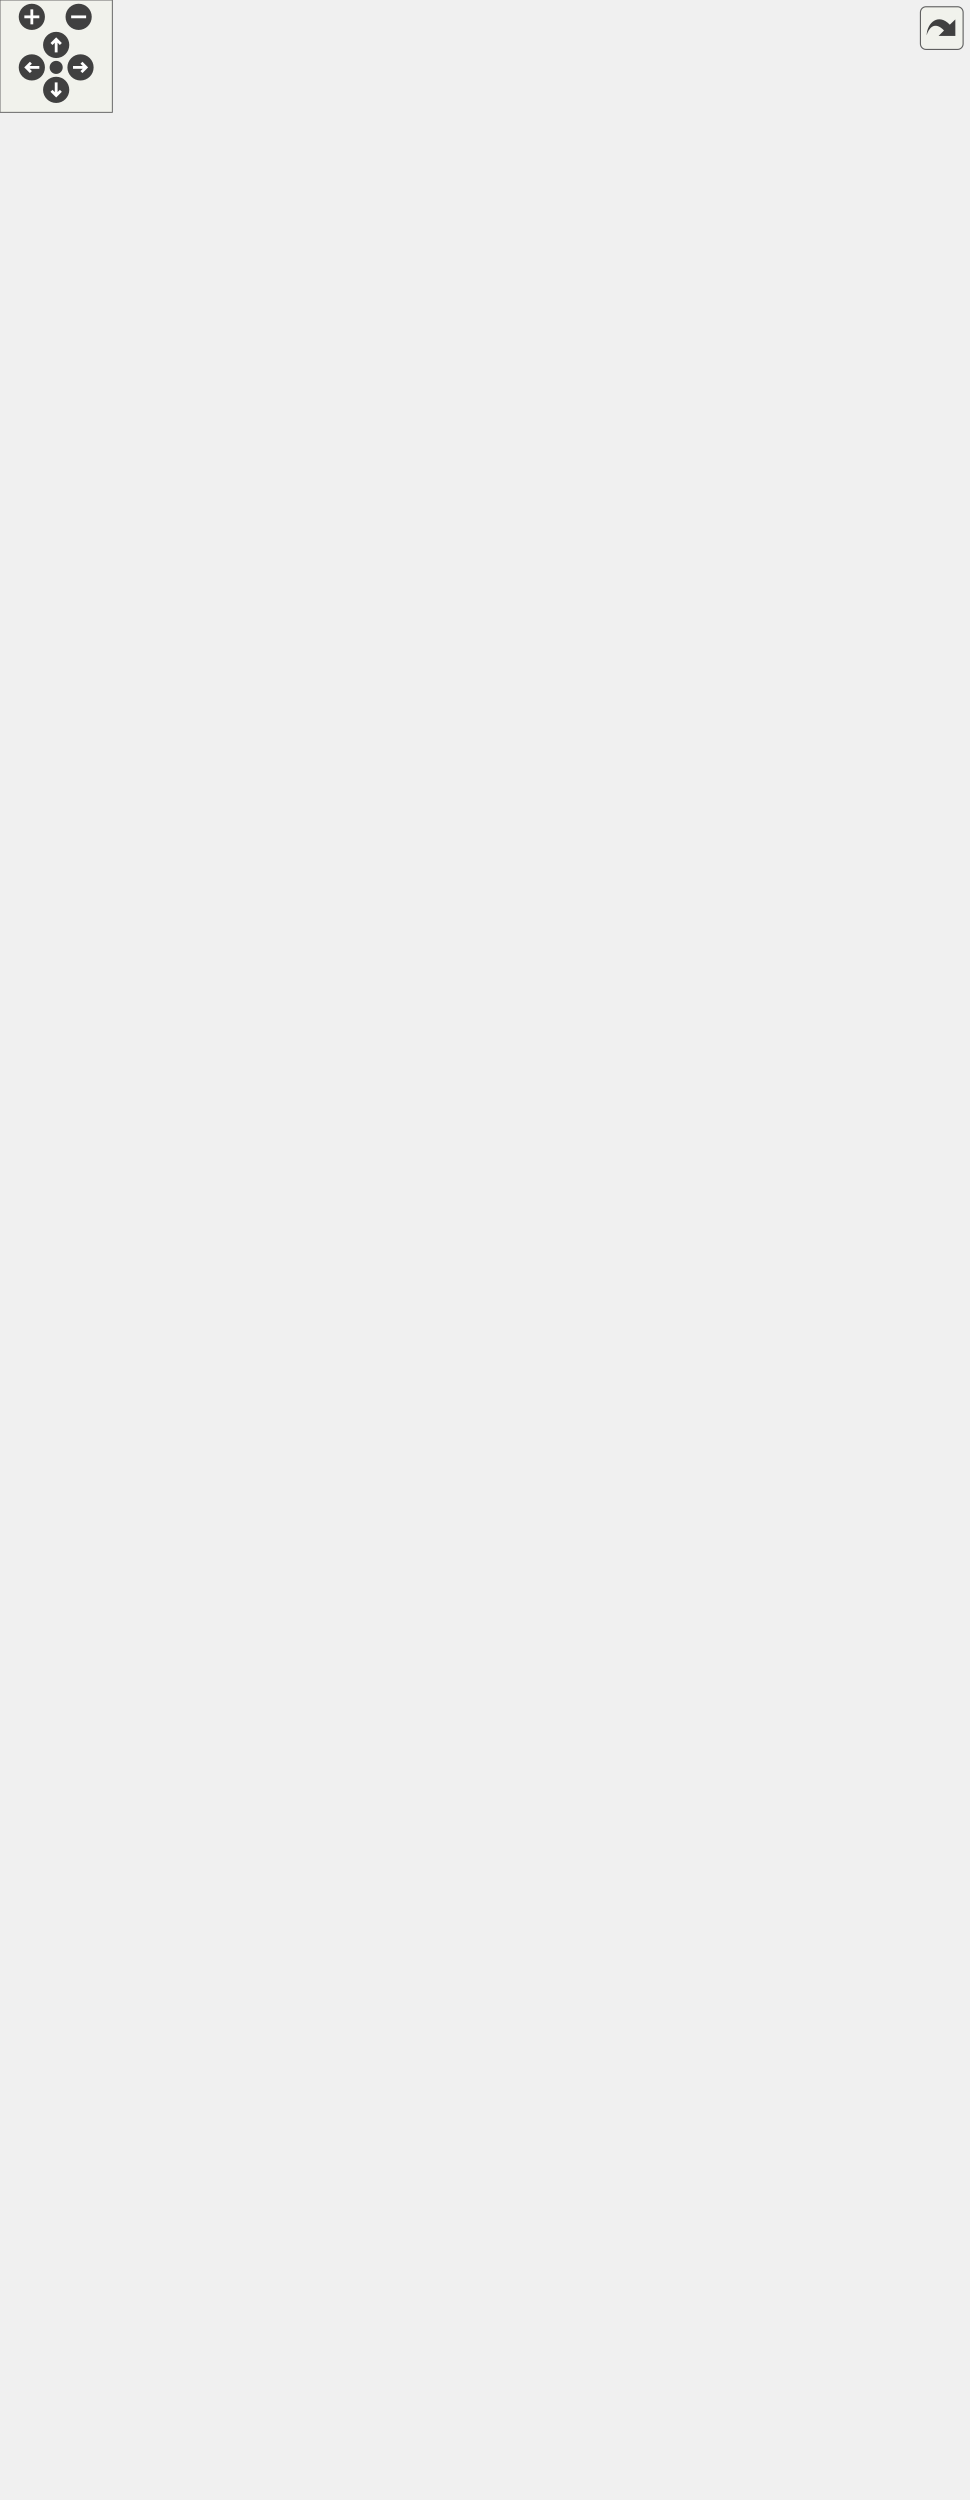
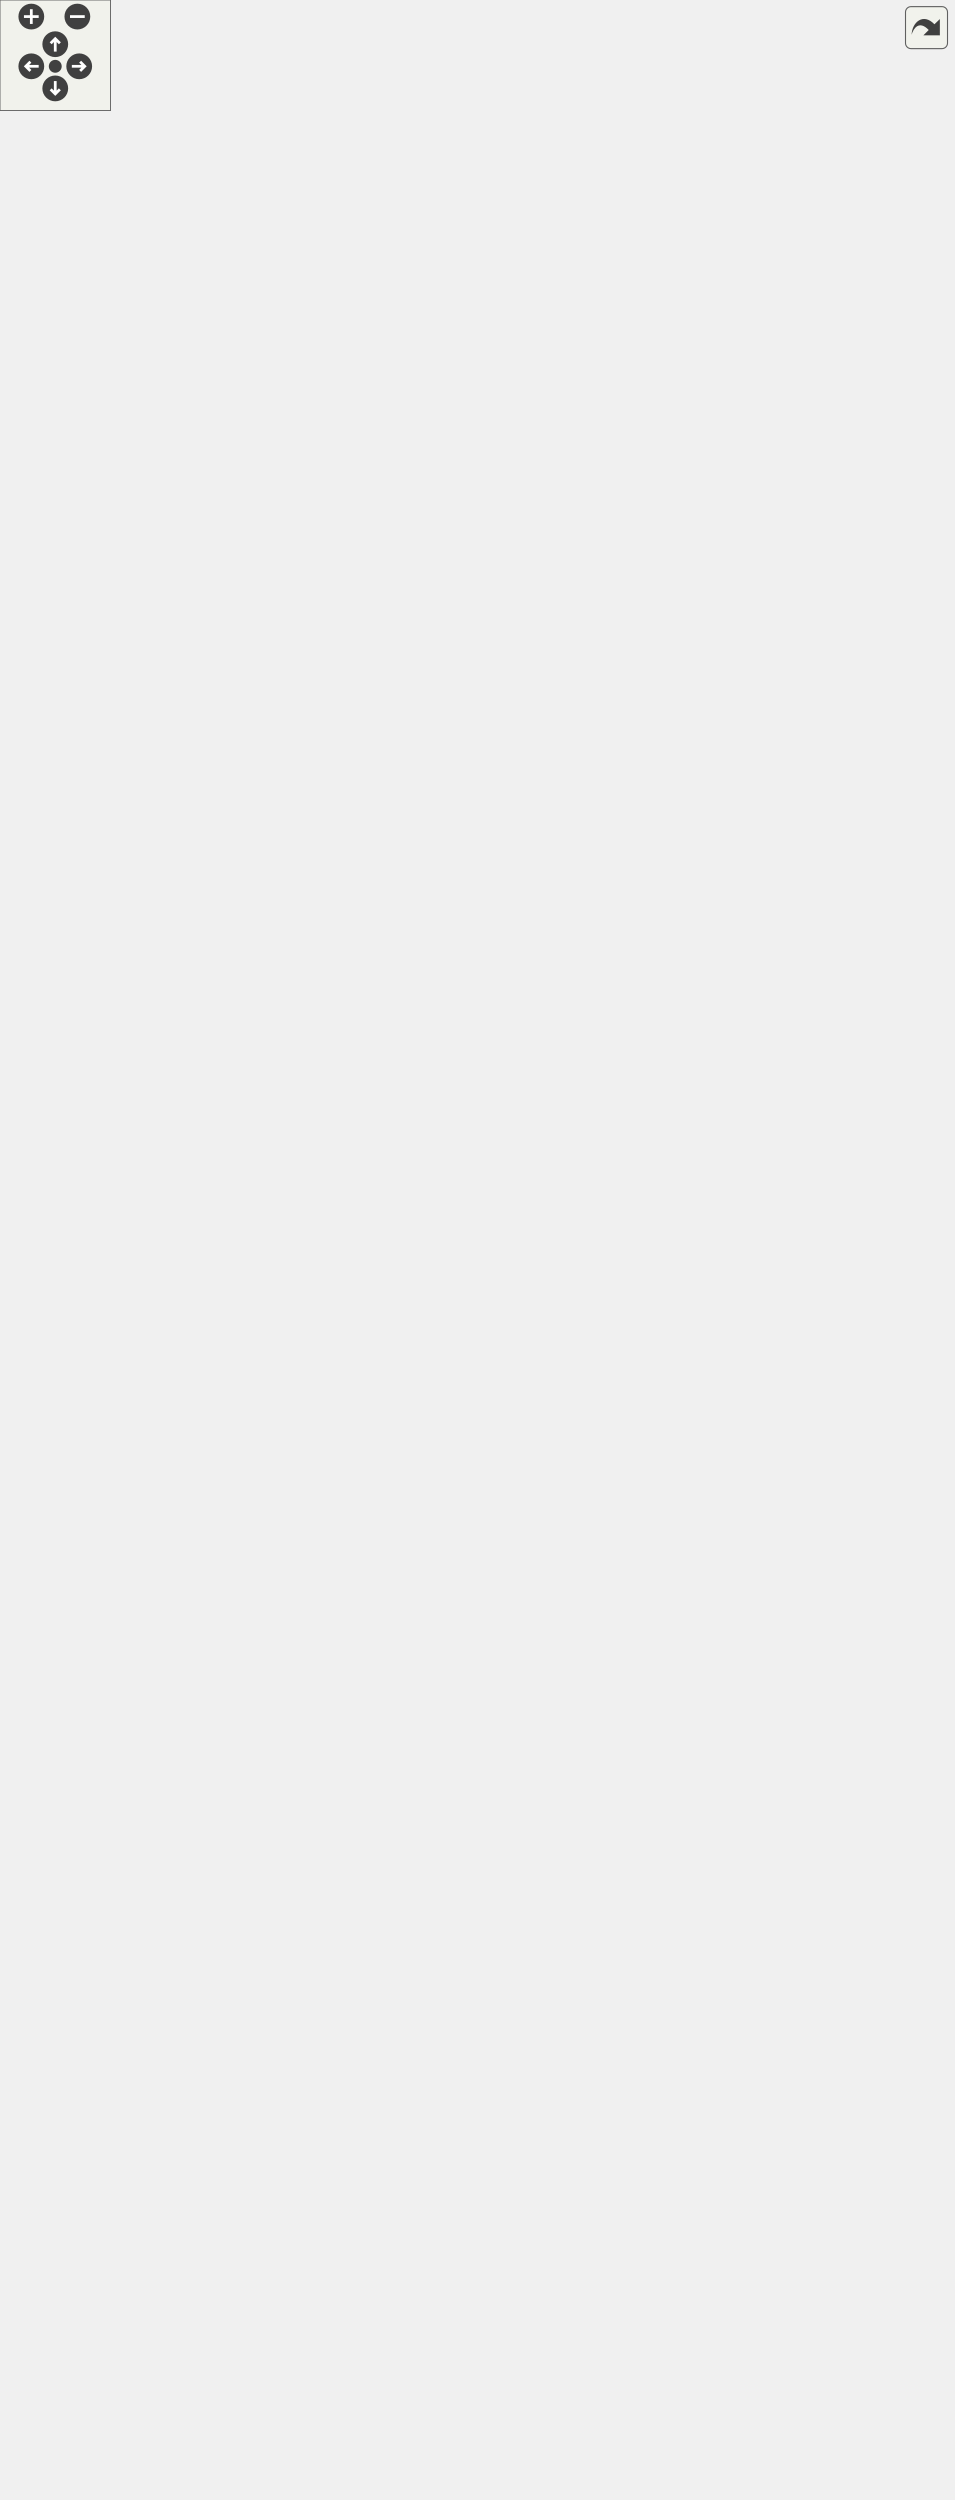
<svg xmlns="http://www.w3.org/2000/svg" xmlns:xlink="http://www.w3.org/1999/xlink" id="main" version="1.1" xml:space="preserve">
  <style type="text/css">
.edge:hover path { stroke: red; }
.edge:hover polygon { stroke: red; fill: red; }
</style>
  <defs>
    <circle id="rim" cx="0" cy="0" r="7" />
    <circle id="rim2" cx="0" cy="0" r="3.5" />
    <g id="zoomPlus">
      <use xlink:href="#rim" fill="#404040">
        <set attributeName="fill" to="#808080" begin="zoomplus.mouseover" end="zoomplus.mouseout" />
      </use>
      <path d="M-4,0h8M0,-4v8" fill="none" stroke="white" stroke-width="1.5" pointer-events="none" />
    </g>
    <g id="zoomMin">
      <use xlink:href="#rim" fill="#404040">
        <set attributeName="fill" to="#808080" begin="zoomminus.mouseover" end="zoomminus.mouseout" />
      </use>
      <path d="M-4,0h8" fill="none" stroke="white" stroke-width="1.5" pointer-events="none" />
    </g>
    <g id="dirArrow">
      <path fill="none" stroke="white" stroke-width="1.5" d="M0,-3.0v7 M-2.5,-0.5L0,-3.0L2.5,-0.5" />
    </g>
    <g id="resetDef">
      <use xlink:href="#rim2" fill="#404040">
        <set attributeName="fill" to="#808080" begin="reset.mouseover" end="reset.mouseout" />
      </use>
    </g>
  </defs>
  <svg id="graph" class="graph">
    <g id="viewport">
      <g id="node1" class="node">
        <g id="a_node1">
          <a xlink:title="Aggregates and manipulates Entity objects.">
-             <polygon fill="#bfbfbf" stroke="black" points="207,-0.5 207,-640.5 389,-640.5 389,-0.5 207,-0.5" />
-             <text text-anchor="middle" x="298" y="-628.5" font-family="Helvetica,sans-Serif" font-size="10.00">EntityController</text>
-             <polyline fill="none" stroke="black" points="207,-621.5 389,-621.5 " />
-             <text text-anchor="middle" x="298" y="-609.5" font-family="Helvetica,sans-Serif" font-size="10.00"> </text>
-             <polyline fill="none" stroke="black" points="207,-602.5 389,-602.5 " />
-             <text text-anchor="start" x="215" y="-590.5" font-family="Helvetica,sans-Serif" font-size="10.00">+ EntityController()</text>
-             <text text-anchor="start" x="215" y="-579.5" font-family="Helvetica,sans-Serif" font-size="10.00">+ std::shared_ptr&lt; Tank</text>
-             <text text-anchor="start" x="215" y="-568.5" font-family="Helvetica,sans-Serif" font-size="10.00"> &gt; createTank(unsigned</text>
-             <text text-anchor="start" x="215" y="-557.5" font-family="Helvetica,sans-Serif" font-size="10.00"> int x, unsigned int y,</text>
-             <text text-anchor="start" x="215" y="-546.5" font-family="Helvetica,sans-Serif" font-size="10.00"> Tank::TankType type, Direction</text>
-             <text text-anchor="start" x="215" y="-535.5" font-family="Helvetica,sans-Serif" font-size="10.00"> facing=North)</text>
-             <text text-anchor="start" x="215" y="-524.5" font-family="Helvetica,sans-Serif" font-size="10.00">+ void hitTank(std::shared</text>
-             <text text-anchor="start" x="215" y="-513.5" font-family="Helvetica,sans-Serif" font-size="10.00">_ptr&lt; Tank &gt; target, unsigned</text>
-             <text text-anchor="start" x="215" y="-502.5" font-family="Helvetica,sans-Serif" font-size="10.00"> int damage=1)</text>
-             <text text-anchor="start" x="215" y="-491.5" font-family="Helvetica,sans-Serif" font-size="10.00">+ void killTank(std::</text>
-             <text text-anchor="start" x="215" y="-480.5" font-family="Helvetica,sans-Serif" font-size="10.00">shared_ptr&lt; Tank &gt; tank)</text>
-             <text text-anchor="start" x="215" y="-469.5" font-family="Helvetica,sans-Serif" font-size="10.00">+ void removeEntity(std</text>
-             <text text-anchor="start" x="215" y="-458.5" font-family="Helvetica,sans-Serif" font-size="10.00">::shared_ptr&lt; Entity</text>
-             <text text-anchor="start" x="215" y="-447.5" font-family="Helvetica,sans-Serif" font-size="10.00"> &gt; entity)</text>
-             <text text-anchor="start" x="215" y="-436.5" font-family="Helvetica,sans-Serif" font-size="10.00">+ void moveAllEntities()</text>
-             <text text-anchor="start" x="215" y="-425.5" font-family="Helvetica,sans-Serif" font-size="10.00">+ void moveEntity(std</text>
-             <text text-anchor="start" x="215" y="-414.5" font-family="Helvetica,sans-Serif" font-size="10.00">::shared_ptr&lt; Entity</text>
-             <text text-anchor="start" x="215" y="-403.5" font-family="Helvetica,sans-Serif" font-size="10.00"> &gt; target)</text>
-             <text text-anchor="start" x="215" y="-392.5" font-family="Helvetica,sans-Serif" font-size="10.00">+ void setTankMoving</text>
-             <text text-anchor="start" x="215" y="-381.5" font-family="Helvetica,sans-Serif" font-size="10.00">(const std::shared_ptr</text>
-             <text text-anchor="start" x="215" y="-370.5" font-family="Helvetica,sans-Serif" font-size="10.00">&lt; Tank &gt; &amp;target, bool</text>
-             <text text-anchor="start" x="215" y="-359.5" font-family="Helvetica,sans-Serif" font-size="10.00"> isMoving)</text>
-             <text text-anchor="start" x="215" y="-348.5" font-family="Helvetica,sans-Serif" font-size="10.00">+ void setTankDirection</text>
-             <text text-anchor="start" x="215" y="-337.5" font-family="Helvetica,sans-Serif" font-size="10.00">(const std::shared_ptr</text>
-             <text text-anchor="start" x="215" y="-326.5" font-family="Helvetica,sans-Serif" font-size="10.00">&lt; Tank &gt; &amp;target, Direction</text>
-             <text text-anchor="start" x="215" y="-315.5" font-family="Helvetica,sans-Serif" font-size="10.00"> direction)</text>
-             <text text-anchor="start" x="215" y="-304.5" font-family="Helvetica,sans-Serif" font-size="10.00">+ std::optional&lt; std</text>
-             <text text-anchor="start" x="215" y="-293.5" font-family="Helvetica,sans-Serif" font-size="10.00">::shared_ptr&lt; Entity</text>
-             <text text-anchor="start" x="215" y="-282.5" font-family="Helvetica,sans-Serif" font-size="10.00"> &gt; &gt; findEntityAtPosition</text>
-             <text text-anchor="start" x="215" y="-271.5" font-family="Helvetica,sans-Serif" font-size="10.00">(float x, float y, std::</text>
-             <text text-anchor="start" x="215" y="-260.5" font-family="Helvetica,sans-Serif" font-size="10.00">optional&lt; std::shared_ptr</text>
-             <text text-anchor="start" x="215" y="-249.5" font-family="Helvetica,sans-Serif" font-size="10.00">&lt; Entity &gt; &gt; ignored=std::</text>
-             <text text-anchor="start" x="215" y="-238.5" font-family="Helvetica,sans-Serif" font-size="10.00">nullopt)</text>
+             <polygon fill="#bfbfbf" stroke="black" points="207,-0.5 207,-662.5 389,-662.5 389,-0.5 207,-0.5" />
+             <text text-anchor="middle" x="298" y="-650.5" font-family="Helvetica,sans-Serif" font-size="10.00">EntityController</text>
+             <polyline fill="none" stroke="black" points="207,-643.5 389,-643.5 " />
+             <text text-anchor="middle" x="298" y="-631.5" font-family="Helvetica,sans-Serif" font-size="10.00"> </text>
+             <polyline fill="none" stroke="black" points="207,-624.5 389,-624.5 " />
+             <text text-anchor="start" x="215" y="-612.5" font-family="Helvetica,sans-Serif" font-size="10.00">+ EntityController()</text>
+             <text text-anchor="start" x="215" y="-601.5" font-family="Helvetica,sans-Serif" font-size="10.00">+ std::shared_ptr&lt; Tank</text>
+             <text text-anchor="start" x="215" y="-590.5" font-family="Helvetica,sans-Serif" font-size="10.00"> &gt; createTank(unsigned</text>
+             <text text-anchor="start" x="215" y="-579.5" font-family="Helvetica,sans-Serif" font-size="10.00"> int x, unsigned int y,</text>
+             <text text-anchor="start" x="215" y="-568.5" font-family="Helvetica,sans-Serif" font-size="10.00"> Tank::TankType type, Direction</text>
+             <text text-anchor="start" x="215" y="-557.5" font-family="Helvetica,sans-Serif" font-size="10.00"> facing=North)</text>
+             <text text-anchor="start" x="215" y="-546.5" font-family="Helvetica,sans-Serif" font-size="10.00">+ void hitTank(std::shared</text>
+             <text text-anchor="start" x="215" y="-535.5" font-family="Helvetica,sans-Serif" font-size="10.00">_ptr&lt; Tank &gt; target, unsigned</text>
+             <text text-anchor="start" x="215" y="-524.5" font-family="Helvetica,sans-Serif" font-size="10.00"> int damage=1)</text>
+             <text text-anchor="start" x="215" y="-513.5" font-family="Helvetica,sans-Serif" font-size="10.00">+ void killTank(std::</text>
+             <text text-anchor="start" x="215" y="-502.5" font-family="Helvetica,sans-Serif" font-size="10.00">shared_ptr&lt; Tank &gt; tank)</text>
+             <text text-anchor="start" x="215" y="-491.5" font-family="Helvetica,sans-Serif" font-size="10.00">+ void removeEntity(std</text>
+             <text text-anchor="start" x="215" y="-480.5" font-family="Helvetica,sans-Serif" font-size="10.00">::shared_ptr&lt; Entity</text>
+             <text text-anchor="start" x="215" y="-469.5" font-family="Helvetica,sans-Serif" font-size="10.00"> &gt; entity)</text>
+             <text text-anchor="start" x="215" y="-458.5" font-family="Helvetica,sans-Serif" font-size="10.00">+ void moveAllEntities()</text>
+             <text text-anchor="start" x="215" y="-447.5" font-family="Helvetica,sans-Serif" font-size="10.00">+ void moveEntity(std</text>
+             <text text-anchor="start" x="215" y="-436.5" font-family="Helvetica,sans-Serif" font-size="10.00">::shared_ptr&lt; Entity</text>
+             <text text-anchor="start" x="215" y="-425.5" font-family="Helvetica,sans-Serif" font-size="10.00"> &gt; target)</text>
+             <text text-anchor="start" x="215" y="-414.5" font-family="Helvetica,sans-Serif" font-size="10.00">+ void setTankMoving</text>
+             <text text-anchor="start" x="215" y="-403.5" font-family="Helvetica,sans-Serif" font-size="10.00">(const std::shared_ptr</text>
+             <text text-anchor="start" x="215" y="-392.5" font-family="Helvetica,sans-Serif" font-size="10.00">&lt; Tank &gt; &amp;target, bool</text>
+             <text text-anchor="start" x="215" y="-381.5" font-family="Helvetica,sans-Serif" font-size="10.00"> isMoving)</text>
+             <text text-anchor="start" x="215" y="-370.5" font-family="Helvetica,sans-Serif" font-size="10.00">+ void setTankDirection</text>
+             <text text-anchor="start" x="215" y="-359.5" font-family="Helvetica,sans-Serif" font-size="10.00">(const std::shared_ptr</text>
+             <text text-anchor="start" x="215" y="-348.5" font-family="Helvetica,sans-Serif" font-size="10.00">&lt; Tank &gt; &amp;target, Direction</text>
+             <text text-anchor="start" x="215" y="-337.5" font-family="Helvetica,sans-Serif" font-size="10.00"> direction)</text>
+             <text text-anchor="start" x="215" y="-326.5" font-family="Helvetica,sans-Serif" font-size="10.00">+ std::optional&lt; std</text>
+             <text text-anchor="start" x="215" y="-315.5" font-family="Helvetica,sans-Serif" font-size="10.00">::shared_ptr&lt; Entity</text>
+             <text text-anchor="start" x="215" y="-304.5" font-family="Helvetica,sans-Serif" font-size="10.00"> &gt; &gt; findEntityAtPosition</text>
+             <text text-anchor="start" x="215" y="-293.5" font-family="Helvetica,sans-Serif" font-size="10.00">(float x, float y, std::</text>
+             <text text-anchor="start" x="215" y="-282.5" font-family="Helvetica,sans-Serif" font-size="10.00">optional&lt; std::shared_ptr</text>
+             <text text-anchor="start" x="215" y="-271.5" font-family="Helvetica,sans-Serif" font-size="10.00">&lt; Entity &gt; &gt; ignored=std::</text>
+             <text text-anchor="start" x="215" y="-260.5" font-family="Helvetica,sans-Serif" font-size="10.00">nullopt)</text>
+             <text text-anchor="start" x="215" y="-249.5" font-family="Helvetica,sans-Serif" font-size="10.00">+ std::shared_ptr&lt; PlayerTank</text>
+             <text text-anchor="start" x="215" y="-238.5" font-family="Helvetica,sans-Serif" font-size="10.00"> &gt; getPlayer()</text>
            <text text-anchor="start" x="215" y="-227.5" font-family="Helvetica,sans-Serif" font-size="10.00">+ std::shared_ptr&lt; PlayerTank</text>
-             <text text-anchor="start" x="215" y="-216.5" font-family="Helvetica,sans-Serif" font-size="10.00"> &gt; getPlayer()</text>
-             <text text-anchor="start" x="215" y="-205.5" font-family="Helvetica,sans-Serif" font-size="10.00">+ std::shared_ptr&lt; PlayerTank</text>
-             <text text-anchor="start" x="215" y="-194.5" font-family="Helvetica,sans-Serif" font-size="10.00"> &gt; addEntity(const std::</text>
-             <text text-anchor="start" x="215" y="-183.5" font-family="Helvetica,sans-Serif" font-size="10.00">shared_ptr&lt; PlayerTank &gt;</text>
-             <text text-anchor="start" x="215" y="-172.5" font-family="Helvetica,sans-Serif" font-size="10.00"> &amp;playerTank)</text>
-             <text text-anchor="start" x="215" y="-161.5" font-family="Helvetica,sans-Serif" font-size="10.00">+ std::shared_ptr&lt; Tank</text>
-             <text text-anchor="start" x="215" y="-150.5" font-family="Helvetica,sans-Serif" font-size="10.00"> &gt; addEntity(std::shared</text>
-             <text text-anchor="start" x="215" y="-139.5" font-family="Helvetica,sans-Serif" font-size="10.00">_ptr&lt; Tank &gt; newTank)</text>
-             <text text-anchor="start" x="215" y="-128.5" font-family="Helvetica,sans-Serif" font-size="10.00">+ std::shared_ptr&lt; Bullet</text>
-             <text text-anchor="start" x="215" y="-117.5" font-family="Helvetica,sans-Serif" font-size="10.00"> &gt; addEntity(std::shared</text>
-             <text text-anchor="start" x="215" y="-106.5" font-family="Helvetica,sans-Serif" font-size="10.00">_ptr&lt; Bullet &gt; newBullet)</text>
-             <text text-anchor="start" x="215" y="-95.5" font-family="Helvetica,sans-Serif" font-size="10.00">+ std::shared_ptr&lt; Entity</text>
-             <text text-anchor="start" x="215" y="-84.5" font-family="Helvetica,sans-Serif" font-size="10.00"> &gt; addEntity(std::shared</text>
-             <text text-anchor="start" x="215" y="-73.5" font-family="Helvetica,sans-Serif" font-size="10.00">_ptr&lt; Entity &gt; newEntity)</text>
-             <text text-anchor="start" x="215" y="-62.5" font-family="Helvetica,sans-Serif" font-size="10.00">+ bool checkEntityCollisions</text>
-             <text text-anchor="start" x="215" y="-51.5" font-family="Helvetica,sans-Serif" font-size="10.00">(const std::shared_ptr&lt;</text>
-             <text text-anchor="start" x="215" y="-40.5" font-family="Helvetica,sans-Serif" font-size="10.00"> Entity &gt; &amp;target)</text>
+             <text text-anchor="start" x="215" y="-216.5" font-family="Helvetica,sans-Serif" font-size="10.00"> &gt; addEntity(const std::</text>
+             <text text-anchor="start" x="215" y="-205.5" font-family="Helvetica,sans-Serif" font-size="10.00">shared_ptr&lt; PlayerTank &gt;</text>
+             <text text-anchor="start" x="215" y="-194.5" font-family="Helvetica,sans-Serif" font-size="10.00"> &amp;playerTank)</text>
+             <text text-anchor="start" x="215" y="-183.5" font-family="Helvetica,sans-Serif" font-size="10.00">+ std::shared_ptr&lt; Tank</text>
+             <text text-anchor="start" x="215" y="-172.5" font-family="Helvetica,sans-Serif" font-size="10.00"> &gt; addEntity(std::shared</text>
+             <text text-anchor="start" x="215" y="-161.5" font-family="Helvetica,sans-Serif" font-size="10.00">_ptr&lt; Tank &gt; newTank)</text>
+             <text text-anchor="start" x="215" y="-150.5" font-family="Helvetica,sans-Serif" font-size="10.00">+ std::shared_ptr&lt; Bullet</text>
+             <text text-anchor="start" x="215" y="-139.5" font-family="Helvetica,sans-Serif" font-size="10.00"> &gt; addEntity(std::shared</text>
+             <text text-anchor="start" x="215" y="-128.5" font-family="Helvetica,sans-Serif" font-size="10.00">_ptr&lt; Bullet &gt; newBullet)</text>
+             <text text-anchor="start" x="215" y="-117.5" font-family="Helvetica,sans-Serif" font-size="10.00">+ std::shared_ptr&lt; Entity</text>
+             <text text-anchor="start" x="215" y="-106.5" font-family="Helvetica,sans-Serif" font-size="10.00"> &gt; addEntity(std::shared</text>
+             <text text-anchor="start" x="215" y="-95.5" font-family="Helvetica,sans-Serif" font-size="10.00">_ptr&lt; Entity &gt; newEntity)</text>
+             <text text-anchor="start" x="215" y="-84.5" font-family="Helvetica,sans-Serif" font-size="10.00">+ std::optional&lt; std</text>
+             <text text-anchor="start" x="215" y="-73.5" font-family="Helvetica,sans-Serif" font-size="10.00">::shared_ptr&lt; Entity</text>
+             <text text-anchor="start" x="215" y="-62.5" font-family="Helvetica,sans-Serif" font-size="10.00"> &gt; &gt; checkEntityCollisions</text>
+             <text text-anchor="start" x="215" y="-51.5" font-family="Helvetica,sans-Serif" font-size="10.00">(const std::shared_ptr&lt; Entity</text>
+             <text text-anchor="start" x="215" y="-40.5" font-family="Helvetica,sans-Serif" font-size="10.00"> &gt; &amp;target)</text>
            <text text-anchor="start" x="215" y="-29.5" font-family="Helvetica,sans-Serif" font-size="10.00">+ std::vector&lt; std::shared</text>
            <text text-anchor="start" x="215" y="-18.5" font-family="Helvetica,sans-Serif" font-size="10.00">_ptr&lt; Entity &gt; &gt; * getAllEntities()</text>
            <text text-anchor="start" x="215" y="-7.5" font-family="Helvetica,sans-Serif" font-size="10.00">+ void clear()</text>
          </a>
        </g>
      </g>
      <g id="node2" class="node">
        <g id="a_node2">
          <a xlink:href="class_event_queue.html" target="_top" xlink:title=" ">
-             <polygon fill="none" stroke="black" points="73,-688.5 73,-899.5 223,-899.5 223,-688.5 73,-688.5" />
-             <text text-anchor="middle" x="148" y="-887.5" font-family="Helvetica,sans-Serif" font-size="10.00">EventQueue&lt; Event &gt;</text>
-             <polyline fill="none" stroke="black" points="73,-880.5 223,-880.5 " />
-             <text text-anchor="middle" x="148" y="-868.5" font-family="Helvetica,sans-Serif" font-size="10.00"> </text>
-             <polyline fill="none" stroke="black" points="73,-861.5 223,-861.5 " />
-             <text text-anchor="start" x="81" y="-849.5" font-family="Helvetica,sans-Serif" font-size="10.00">+ EventQueue(EventQueue</text>
-             <text text-anchor="start" x="81" y="-838.5" font-family="Helvetica,sans-Serif" font-size="10.00"> &amp;)=delete</text>
-             <text text-anchor="start" x="81" y="-827.5" font-family="Helvetica,sans-Serif" font-size="10.00">+ bool operator=(const</text>
-             <text text-anchor="start" x="81" y="-816.5" font-family="Helvetica,sans-Serif" font-size="10.00"> EventQueue &amp;)=delete</text>
-             <text text-anchor="start" x="81" y="-805.5" font-family="Helvetica,sans-Serif" font-size="10.00">+ void registerEvent</text>
-             <text text-anchor="start" x="81" y="-794.5" font-family="Helvetica,sans-Serif" font-size="10.00">(std::unique_ptr&lt; Event</text>
-             <text text-anchor="start" x="81" y="-783.5" font-family="Helvetica,sans-Serif" font-size="10.00"> &gt; event)</text>
-             <text text-anchor="start" x="81" y="-772.5" font-family="Helvetica,sans-Serif" font-size="10.00">+ std::unique_ptr&lt; Event</text>
-             <text text-anchor="start" x="81" y="-761.5" font-family="Helvetica,sans-Serif" font-size="10.00"> &gt; pop()</text>
-             <text text-anchor="start" x="81" y="-750.5" font-family="Helvetica,sans-Serif" font-size="10.00">+ bool isEmpty()</text>
-             <text text-anchor="start" x="81" y="-739.5" font-family="Helvetica,sans-Serif" font-size="10.00">+ unsigned int size()</text>
-             <text text-anchor="start" x="81" y="-728.5" font-family="Helvetica,sans-Serif" font-size="10.00">+ void clear()</text>
-             <text text-anchor="start" x="81" y="-717.5" font-family="Helvetica,sans-Serif" font-size="10.00">+ static EventQueue *</text>
-             <text text-anchor="start" x="81" y="-706.5" font-family="Helvetica,sans-Serif" font-size="10.00"> instance()</text>
-             <text text-anchor="start" x="81" y="-695.5" font-family="Helvetica,sans-Serif" font-size="10.00">- EventQueue()=default</text>
+             <polygon fill="none" stroke="black" points="73,-710.5 73,-921.5 223,-921.5 223,-710.5 73,-710.5" />
+             <text text-anchor="middle" x="148" y="-909.5" font-family="Helvetica,sans-Serif" font-size="10.00">EventQueue&lt; Event &gt;</text>
+             <polyline fill="none" stroke="black" points="73,-902.5 223,-902.5 " />
+             <text text-anchor="middle" x="148" y="-890.5" font-family="Helvetica,sans-Serif" font-size="10.00"> </text>
+             <polyline fill="none" stroke="black" points="73,-883.5 223,-883.5 " />
+             <text text-anchor="start" x="81" y="-871.5" font-family="Helvetica,sans-Serif" font-size="10.00">+ EventQueue(EventQueue</text>
+             <text text-anchor="start" x="81" y="-860.5" font-family="Helvetica,sans-Serif" font-size="10.00"> &amp;)=delete</text>
+             <text text-anchor="start" x="81" y="-849.5" font-family="Helvetica,sans-Serif" font-size="10.00">+ bool operator=(const</text>
+             <text text-anchor="start" x="81" y="-838.5" font-family="Helvetica,sans-Serif" font-size="10.00"> EventQueue &amp;)=delete</text>
+             <text text-anchor="start" x="81" y="-827.5" font-family="Helvetica,sans-Serif" font-size="10.00">+ void registerEvent</text>
+             <text text-anchor="start" x="81" y="-816.5" font-family="Helvetica,sans-Serif" font-size="10.00">(std::unique_ptr&lt; Event</text>
+             <text text-anchor="start" x="81" y="-805.5" font-family="Helvetica,sans-Serif" font-size="10.00"> &gt; event)</text>
+             <text text-anchor="start" x="81" y="-794.5" font-family="Helvetica,sans-Serif" font-size="10.00">+ std::unique_ptr&lt; Event</text>
+             <text text-anchor="start" x="81" y="-783.5" font-family="Helvetica,sans-Serif" font-size="10.00"> &gt; pop()</text>
+             <text text-anchor="start" x="81" y="-772.5" font-family="Helvetica,sans-Serif" font-size="10.00">+ bool isEmpty()</text>
+             <text text-anchor="start" x="81" y="-761.5" font-family="Helvetica,sans-Serif" font-size="10.00">+ unsigned int size()</text>
+             <text text-anchor="start" x="81" y="-750.5" font-family="Helvetica,sans-Serif" font-size="10.00">+ void clear()</text>
+             <text text-anchor="start" x="81" y="-739.5" font-family="Helvetica,sans-Serif" font-size="10.00">+ static EventQueue *</text>
+             <text text-anchor="start" x="81" y="-728.5" font-family="Helvetica,sans-Serif" font-size="10.00"> instance()</text>
+             <text text-anchor="start" x="81" y="-717.5" font-family="Helvetica,sans-Serif" font-size="10.00">- EventQueue()=default</text>
          </a>
        </g>
      </g>
      <g id="edge1" class="edge">
-         <path fill="none" stroke="#404040" d="M181.29,-688.36C188.07,-667.05 195.52,-643.64 203.27,-619.28" />
-         <polygon fill="none" stroke="#404040" points="203.33,-619.07 201.34,-612.14 206.97,-607.63 208.96,-614.56 203.33,-619.07" />
-         <text text-anchor="middle" x="227" y="-662" font-family="Helvetica,sans-Serif" font-size="10.00"> #eventQueue_</text>
+         <path fill="none" stroke="#404040" d="M180.55,-710.3C187.53,-687.85 195.24,-663.04 203.28,-637.19" />
+         <polygon fill="none" stroke="#404040" points="203.3,-637.11 201.26,-630.19 206.87,-625.65 208.9,-632.57 203.3,-637.11" />
+         <text text-anchor="middle" x="227" y="-684" font-family="Helvetica,sans-Serif" font-size="10.00"> #eventQueue_</text>
      </g>
      <g id="node3" class="node">
        <g id="a_node3">
          <a xlink:href="classstd_1_1queue_3_01std_1_1unique__ptr_3_01_event_01_4_01_4.html" target="_top" xlink:title=" ">
-             <polygon fill="none" stroke="black" points="0,-1019 0,-1087 112,-1087 112,-1019 0,-1019" />
-             <text text-anchor="start" x="8" y="-1075" font-family="Helvetica,sans-Serif" font-size="10.00">queue&lt; std::unique</text>
-             <text text-anchor="middle" x="56" y="-1064" font-family="Helvetica,sans-Serif" font-size="10.00">_ptr&lt; Event &gt; &gt;</text>
-             <polyline fill="none" stroke="black" points="0,-1057 112,-1057 " />
-             <text text-anchor="middle" x="56" y="-1045" font-family="Helvetica,sans-Serif" font-size="10.00"> </text>
-             <polyline fill="none" stroke="black" points="0,-1038 112,-1038 " />
-             <text text-anchor="middle" x="56" y="-1026" font-family="Helvetica,sans-Serif" font-size="10.00"> </text>
+             <polygon fill="none" stroke="black" points="0,-1041 0,-1109 112,-1109 112,-1041 0,-1041" />
+             <text text-anchor="start" x="8" y="-1097" font-family="Helvetica,sans-Serif" font-size="10.00">queue&lt; std::unique</text>
+             <text text-anchor="middle" x="56" y="-1086" font-family="Helvetica,sans-Serif" font-size="10.00">_ptr&lt; Event &gt; &gt;</text>
+             <polyline fill="none" stroke="black" points="0,-1079 112,-1079 " />
+             <text text-anchor="middle" x="56" y="-1067" font-family="Helvetica,sans-Serif" font-size="10.00"> </text>
+             <polyline fill="none" stroke="black" points="0,-1060 112,-1060 " />
+             <text text-anchor="middle" x="56" y="-1048" font-family="Helvetica,sans-Serif" font-size="10.00"> </text>
          </a>
        </g>
      </g>
      <g id="edge2" class="edge">
-         <path fill="none" stroke="#404040" d="M60.35,-1018.82C64.56,-991.27 72.09,-951.35 84,-918 84.8,-915.75 85.64,-913.48 86.51,-911.21" />
-         <polygon fill="none" stroke="#404040" points="86.61,-910.97 85.14,-903.91 91.09,-899.83 92.56,-906.89 86.61,-910.97" />
-         <text text-anchor="middle" x="109" y="-921" font-family="Helvetica,sans-Serif" font-size="10.00"> #events_</text>
+         <path fill="none" stroke="#404040" d="M60.35,-1040.82C64.56,-1013.27 72.09,-973.35 84,-940 84.8,-937.75 85.64,-935.48 86.51,-933.21" />
+         <polygon fill="none" stroke="#404040" points="86.61,-932.97 85.14,-925.91 91.09,-921.83 92.56,-928.89 86.61,-932.97" />
+         <text text-anchor="middle" x="109" y="-943" font-family="Helvetica,sans-Serif" font-size="10.00"> #events_</text>
      </g>
      <g id="node4" class="node">
        <g id="a_node4">
          <a xlink:title=" ">
-             <polygon fill="none" stroke="black" points="73,-1212 73,-1269 223,-1269 223,-1212 73,-1212" />
-             <text text-anchor="middle" x="148" y="-1257" font-family="Helvetica,sans-Serif" font-size="10.00">unique_ptr&lt; EventQueue &gt;</text>
-             <polyline fill="none" stroke="black" points="73,-1250 223,-1250 " />
-             <text text-anchor="middle" x="148" y="-1238" font-family="Helvetica,sans-Serif" font-size="10.00"> </text>
-             <polyline fill="none" stroke="black" points="73,-1231 223,-1231 " />
-             <text text-anchor="middle" x="148" y="-1219" font-family="Helvetica,sans-Serif" font-size="10.00"> </text>
+             <polygon fill="none" stroke="black" points="73,-1234 73,-1291 223,-1291 223,-1234 73,-1234" />
+             <text text-anchor="middle" x="148" y="-1279" font-family="Helvetica,sans-Serif" font-size="10.00">unique_ptr&lt; EventQueue &gt;</text>
+             <polyline fill="none" stroke="black" points="73,-1272 223,-1272 " />
+             <text text-anchor="middle" x="148" y="-1260" font-family="Helvetica,sans-Serif" font-size="10.00"> </text>
+             <polyline fill="none" stroke="black" points="73,-1253 223,-1253 " />
+             <text text-anchor="middle" x="148" y="-1241" font-family="Helvetica,sans-Serif" font-size="10.00"> </text>
          </a>
        </g>
      </g>
      <g id="edge3" class="edge">
-         <path fill="none" stroke="#404040" d="M148,-1211.69C148,-1152.98 148,-1013.4 148,-911.93" />
-         <polygon fill="none" stroke="#404040" points="148,-911.75 144,-905.75 148,-899.75 152,-905.75 148,-911.75" />
-         <text text-anchor="middle" x="165.5" y="-1050.5" font-family="Helvetica,sans-Serif" font-size="10.00"> #self_</text>
+         <path fill="none" stroke="#404040" d="M148,-1233.69C148,-1174.98 148,-1035.4 148,-933.93" />
+         <polygon fill="none" stroke="#404040" points="148,-933.75 144,-927.75 148,-921.75 152,-927.75 148,-933.75" />
+         <text text-anchor="middle" x="165.5" y="-1072.5" font-family="Helvetica,sans-Serif" font-size="10.00"> #self_</text>
      </g>
      <g id="node5" class="node">
        <g id="a_node5">
          <a xlink:href="class_event_queue.html" target="_top" xlink:title="Singleton class wrapper for std::queue&lt;E&gt;.">
-             <polygon fill="none" stroke="black" points="201,-947.5 201,-1158.5 351,-1158.5 351,-947.5 201,-947.5" />
-             <text text-anchor="middle" x="276" y="-1146.5" font-family="Helvetica,sans-Serif" font-size="10.00">EventQueue&lt; E &gt;</text>
-             <polyline fill="none" stroke="black" points="201,-1139.5 351,-1139.5 " />
-             <text text-anchor="middle" x="276" y="-1127.5" font-family="Helvetica,sans-Serif" font-size="10.00"> </text>
-             <polyline fill="none" stroke="black" points="201,-1120.5 351,-1120.5 " />
-             <text text-anchor="start" x="209" y="-1108.5" font-family="Helvetica,sans-Serif" font-size="10.00">+ EventQueue(EventQueue</text>
-             <text text-anchor="start" x="209" y="-1097.5" font-family="Helvetica,sans-Serif" font-size="10.00"> &amp;)=delete</text>
-             <text text-anchor="start" x="209" y="-1086.5" font-family="Helvetica,sans-Serif" font-size="10.00">+ bool operator=(const</text>
-             <text text-anchor="start" x="209" y="-1075.5" font-family="Helvetica,sans-Serif" font-size="10.00"> EventQueue &amp;)=delete</text>
-             <text text-anchor="start" x="209" y="-1064.5" font-family="Helvetica,sans-Serif" font-size="10.00">+ void registerEvent</text>
-             <text text-anchor="start" x="209" y="-1053.5" font-family="Helvetica,sans-Serif" font-size="10.00">(std::unique_ptr&lt; E</text>
-             <text text-anchor="start" x="209" y="-1042.5" font-family="Helvetica,sans-Serif" font-size="10.00"> &gt; event)</text>
-             <text text-anchor="start" x="209" y="-1031.5" font-family="Helvetica,sans-Serif" font-size="10.00">+ std::unique_ptr&lt; E</text>
-             <text text-anchor="start" x="209" y="-1020.5" font-family="Helvetica,sans-Serif" font-size="10.00"> &gt; pop()</text>
-             <text text-anchor="start" x="209" y="-1009.5" font-family="Helvetica,sans-Serif" font-size="10.00">+ bool isEmpty()</text>
-             <text text-anchor="start" x="209" y="-998.5" font-family="Helvetica,sans-Serif" font-size="10.00">+ unsigned int size()</text>
-             <text text-anchor="start" x="209" y="-987.5" font-family="Helvetica,sans-Serif" font-size="10.00">+ void clear()</text>
-             <text text-anchor="start" x="209" y="-976.5" font-family="Helvetica,sans-Serif" font-size="10.00">+ static EventQueue *</text>
-             <text text-anchor="start" x="209" y="-965.5" font-family="Helvetica,sans-Serif" font-size="10.00"> instance()</text>
-             <text text-anchor="start" x="209" y="-954.5" font-family="Helvetica,sans-Serif" font-size="10.00">- EventQueue()=default</text>
+             <polygon fill="none" stroke="black" points="201,-969.5 201,-1180.5 351,-1180.5 351,-969.5 201,-969.5" />
+             <text text-anchor="middle" x="276" y="-1168.5" font-family="Helvetica,sans-Serif" font-size="10.00">EventQueue&lt; E &gt;</text>
+             <polyline fill="none" stroke="black" points="201,-1161.5 351,-1161.5 " />
+             <text text-anchor="middle" x="276" y="-1149.5" font-family="Helvetica,sans-Serif" font-size="10.00"> </text>
+             <polyline fill="none" stroke="black" points="201,-1142.5 351,-1142.5 " />
+             <text text-anchor="start" x="209" y="-1130.5" font-family="Helvetica,sans-Serif" font-size="10.00">+ EventQueue(EventQueue</text>
+             <text text-anchor="start" x="209" y="-1119.5" font-family="Helvetica,sans-Serif" font-size="10.00"> &amp;)=delete</text>
+             <text text-anchor="start" x="209" y="-1108.5" font-family="Helvetica,sans-Serif" font-size="10.00">+ bool operator=(const</text>
+             <text text-anchor="start" x="209" y="-1097.5" font-family="Helvetica,sans-Serif" font-size="10.00"> EventQueue &amp;)=delete</text>
+             <text text-anchor="start" x="209" y="-1086.5" font-family="Helvetica,sans-Serif" font-size="10.00">+ void registerEvent</text>
+             <text text-anchor="start" x="209" y="-1075.5" font-family="Helvetica,sans-Serif" font-size="10.00">(std::unique_ptr&lt; E</text>
+             <text text-anchor="start" x="209" y="-1064.5" font-family="Helvetica,sans-Serif" font-size="10.00"> &gt; event)</text>
+             <text text-anchor="start" x="209" y="-1053.5" font-family="Helvetica,sans-Serif" font-size="10.00">+ std::unique_ptr&lt; E</text>
+             <text text-anchor="start" x="209" y="-1042.5" font-family="Helvetica,sans-Serif" font-size="10.00"> &gt; pop()</text>
+             <text text-anchor="start" x="209" y="-1031.5" font-family="Helvetica,sans-Serif" font-size="10.00">+ bool isEmpty()</text>
+             <text text-anchor="start" x="209" y="-1020.5" font-family="Helvetica,sans-Serif" font-size="10.00">+ unsigned int size()</text>
+             <text text-anchor="start" x="209" y="-1009.5" font-family="Helvetica,sans-Serif" font-size="10.00">+ void clear()</text>
+             <text text-anchor="start" x="209" y="-998.5" font-family="Helvetica,sans-Serif" font-size="10.00">+ static EventQueue *</text>
+             <text text-anchor="start" x="209" y="-987.5" font-family="Helvetica,sans-Serif" font-size="10.00"> instance()</text>
+             <text text-anchor="start" x="209" y="-976.5" font-family="Helvetica,sans-Serif" font-size="10.00">- EventQueue()=default</text>
          </a>
        </g>
      </g>
      <g id="edge6" class="edge">
-         <path fill="none" stroke="#404040" d="M167.16,-1211.73C175.48,-1199.68 185.83,-1184.68 196.81,-1168.77" />
-         <polygon fill="none" stroke="#404040" points="196.9,-1168.64 197.01,-1161.43 203.71,-1158.76 203.6,-1165.97 196.9,-1168.64" />
-         <text text-anchor="middle" x="207.5" y="-1180" font-family="Helvetica,sans-Serif" font-size="10.00"> #self_</text>
+         <path fill="none" stroke="#404040" d="M167.16,-1233.73C175.48,-1221.68 185.83,-1206.68 196.81,-1190.77" />
+         <polygon fill="none" stroke="#404040" points="196.9,-1190.64 197.01,-1183.43 203.71,-1180.76 203.6,-1187.97 196.9,-1190.64" />
+         <text text-anchor="middle" x="207.5" y="-1202" font-family="Helvetica,sans-Serif" font-size="10.00"> #self_</text>
      </g>
      <g id="edge4" class="edge">
-         <path fill="none" stroke="orange" d="M219.33,-938.22C212.97,-925.46 206.52,-912.5 200.22,-899.86" />
-         <polygon fill="orange" stroke="orange" points="216.35,-940.08 223.94,-947.47 222.61,-936.96 216.35,-940.08" />
-         <text text-anchor="middle" x="239" y="-921" font-family="Helvetica,sans-Serif" font-size="10.00"> &lt; Event &gt;</text>
+         <path fill="none" stroke="orange" d="M219.33,-960.22C212.97,-947.46 206.52,-934.5 200.22,-921.86" />
+         <polygon fill="orange" stroke="orange" points="216.35,-962.08 223.94,-969.47 222.61,-958.96 216.35,-962.08" />
+         <text text-anchor="middle" x="239" y="-943" font-family="Helvetica,sans-Serif" font-size="10.00"> &lt; Event &gt;</text>
      </g>
      <g id="node6" class="node">
        <g id="a_node6">
          <a xlink:title=" ">
-             <polygon fill="none" stroke="black" points="241,-1206.5 241,-1274.5 353,-1274.5 353,-1206.5 241,-1206.5" />
-             <text text-anchor="start" x="249" y="-1262.5" font-family="Helvetica,sans-Serif" font-size="10.00">queue&lt; std::unique</text>
-             <text text-anchor="middle" x="297" y="-1251.5" font-family="Helvetica,sans-Serif" font-size="10.00">_ptr&lt; E &gt; &gt;</text>
-             <polyline fill="none" stroke="black" points="241,-1244.5 353,-1244.5 " />
-             <text text-anchor="middle" x="297" y="-1232.5" font-family="Helvetica,sans-Serif" font-size="10.00"> </text>
-             <polyline fill="none" stroke="black" points="241,-1225.5 353,-1225.5 " />
-             <text text-anchor="middle" x="297" y="-1213.5" font-family="Helvetica,sans-Serif" font-size="10.00"> </text>
+             <polygon fill="none" stroke="black" points="241,-1228.5 241,-1296.5 353,-1296.5 353,-1228.5 241,-1228.5" />
+             <text text-anchor="start" x="249" y="-1284.5" font-family="Helvetica,sans-Serif" font-size="10.00">queue&lt; std::unique</text>
+             <text text-anchor="middle" x="297" y="-1273.5" font-family="Helvetica,sans-Serif" font-size="10.00">_ptr&lt; E &gt; &gt;</text>
+             <polyline fill="none" stroke="black" points="241,-1266.5 353,-1266.5 " />
+             <text text-anchor="middle" x="297" y="-1254.5" font-family="Helvetica,sans-Serif" font-size="10.00"> </text>
+             <polyline fill="none" stroke="black" points="241,-1247.5 353,-1247.5 " />
+             <text text-anchor="middle" x="297" y="-1235.5" font-family="Helvetica,sans-Serif" font-size="10.00"> </text>
          </a>
        </g>
      </g>
      <g id="edge5" class="edge">
-         <path fill="none" stroke="#404040" d="M293.25,-1206.34C292.06,-1195.88 290.68,-1183.68 289.22,-1170.81" />
-         <polygon fill="none" stroke="#404040" points="289.22,-1170.77 284.57,-1165.25 287.87,-1158.84 292.52,-1164.36 289.22,-1170.77" />
-         <text text-anchor="middle" x="315" y="-1180" font-family="Helvetica,sans-Serif" font-size="10.00"> #events_</text>
+         <path fill="none" stroke="#404040" d="M293.25,-1228.34C292.06,-1217.88 290.68,-1205.68 289.22,-1192.81" />
+         <polygon fill="none" stroke="#404040" points="289.22,-1192.77 284.57,-1187.25 287.87,-1180.84 292.52,-1186.36 289.22,-1192.77" />
+         <text text-anchor="middle" x="315" y="-1202" font-family="Helvetica,sans-Serif" font-size="10.00"> #events_</text>
      </g>
      <g id="node7" class="node">
        <g id="a_node7">
          <a xlink:title=" ">
-             <polygon fill="none" stroke="black" points="241.5,-760 241.5,-828 354.5,-828 354.5,-760 241.5,-760" />
-             <text text-anchor="start" x="249.5" y="-816" font-family="Helvetica,sans-Serif" font-size="10.00">vector&lt; std::shared</text>
-             <text text-anchor="middle" x="298" y="-805" font-family="Helvetica,sans-Serif" font-size="10.00">_ptr&lt; Entity &gt; &gt;</text>
-             <polyline fill="none" stroke="black" points="241.5,-798 354.5,-798 " />
-             <text text-anchor="middle" x="298" y="-786" font-family="Helvetica,sans-Serif" font-size="10.00"> </text>
-             <polyline fill="none" stroke="black" points="241.5,-779 354.5,-779 " />
-             <text text-anchor="middle" x="298" y="-767" font-family="Helvetica,sans-Serif" font-size="10.00"> </text>
+             <polygon fill="none" stroke="black" points="241.5,-782 241.5,-850 354.5,-850 354.5,-782 241.5,-782" />
+             <text text-anchor="start" x="249.5" y="-838" font-family="Helvetica,sans-Serif" font-size="10.00">vector&lt; std::shared</text>
+             <text text-anchor="middle" x="298" y="-827" font-family="Helvetica,sans-Serif" font-size="10.00">_ptr&lt; Entity &gt; &gt;</text>
+             <polyline fill="none" stroke="black" points="241.5,-820 354.5,-820 " />
+             <text text-anchor="middle" x="298" y="-808" font-family="Helvetica,sans-Serif" font-size="10.00"> </text>
+             <polyline fill="none" stroke="black" points="241.5,-801 354.5,-801 " />
+             <text text-anchor="middle" x="298" y="-789" font-family="Helvetica,sans-Serif" font-size="10.00"> </text>
          </a>
        </g>
      </g>
      <g id="edge7" class="edge">
-         <path fill="none" stroke="#404040" d="M298,-759.85C298,-734.31 298,-696.1 298,-652.71" />
-         <polygon fill="none" stroke="#404040" points="298,-652.65 294,-646.65 298,-640.65 302,-646.65 298,-652.65" />
-         <text text-anchor="middle" x="325" y="-662" font-family="Helvetica,sans-Serif" font-size="10.00"> #entities_</text>
+         <path fill="none" stroke="#404040" d="M298,-781.84C298,-756.34 298,-718.18 298,-674.68" />
+         <polygon fill="none" stroke="#404040" points="298,-674.59 294,-668.59 298,-662.59 302,-668.59 298,-674.59" />
+         <text text-anchor="middle" x="325" y="-684" font-family="Helvetica,sans-Serif" font-size="10.00"> #entities_</text>
      </g>
      <g id="node8" class="node">
        <g id="a_node8">
          <a xlink:title=" ">
-             <polygon fill="none" stroke="black" points="373,-765.5 373,-822.5 517,-822.5 517,-765.5 373,-765.5" />
-             <text text-anchor="middle" x="445" y="-810.5" font-family="Helvetica,sans-Serif" font-size="10.00">shared_ptr&lt; PlayerTank &gt;</text>
-             <polyline fill="none" stroke="black" points="373,-803.5 517,-803.5 " />
-             <text text-anchor="middle" x="445" y="-791.5" font-family="Helvetica,sans-Serif" font-size="10.00"> </text>
-             <polyline fill="none" stroke="black" points="373,-784.5 517,-784.5 " />
-             <text text-anchor="middle" x="445" y="-772.5" font-family="Helvetica,sans-Serif" font-size="10.00"> </text>
+             <polygon fill="none" stroke="black" points="373,-787.5 373,-844.5 517,-844.5 517,-787.5 373,-787.5" />
+             <text text-anchor="middle" x="445" y="-832.5" font-family="Helvetica,sans-Serif" font-size="10.00">shared_ptr&lt; PlayerTank &gt;</text>
+             <polyline fill="none" stroke="black" points="373,-825.5 517,-825.5 " />
+             <text text-anchor="middle" x="445" y="-813.5" font-family="Helvetica,sans-Serif" font-size="10.00"> </text>
+             <polyline fill="none" stroke="black" points="373,-806.5 517,-806.5 " />
+             <text text-anchor="middle" x="445" y="-794.5" font-family="Helvetica,sans-Serif" font-size="10.00"> </text>
          </a>
        </g>
      </g>
      <g id="edge8" class="edge">
-         <path fill="none" stroke="#404040" d="M436.35,-765.27C426.92,-735.01 410.73,-683.09 392.69,-625.2" />
-         <polygon fill="none" stroke="#404040" points="392.62,-625.01 387.02,-620.47 389.05,-613.55 394.66,-618.09 392.62,-625.01" />
-         <text text-anchor="middle" x="429" y="-662" font-family="Helvetica,sans-Serif" font-size="10.00"> #player_</text>
+         <path fill="none" stroke="#404040" d="M436.57,-787.33C427.15,-756.43 410.83,-702.84 392.61,-643.05" />
+         <polygon fill="none" stroke="#404040" points="392.57,-642.9 386.99,-638.32 389.07,-631.42 394.64,-635.99 392.57,-642.9" />
+         <text text-anchor="middle" x="429" y="-684" font-family="Helvetica,sans-Serif" font-size="10.00"> #player_</text>
      </g>
    </g>
  </svg>
  <g id="navigator" transform="translate(0 0)" fill="#404254">
    <rect fill="#f2f5e9" fill-opacity="0.5" stroke="#606060" stroke-width=".5" x="0" y="0" width="60" height="60" />
    <use id="zoomplus" xlink:href="#zoomPlus" x="17" y="9" />
    <use id="zoomminus" xlink:href="#zoomMin" x="42" y="9" />
    <use id="reset" xlink:href="#resetDef" x="30" y="36" />
    <g id="arrowUp" xlink:href="#dirArrow" transform="translate(30 24)">
      <use xlink:href="#rim" fill="#404040">
        <set attributeName="fill" to="#808080" begin="arrowUp.mouseover" end="arrowUp.mouseout" />
      </use>
      <path fill="none" stroke="white" stroke-width="1.5" d="M0,-3.0v7 M-2.5,-0.5L0,-3.0L2.5,-0.5" />
    </g>
    <g id="arrowRight" xlink:href="#dirArrow" transform="rotate(90) translate(36 -43)">
      <use xlink:href="#rim" fill="#404040">
        <set attributeName="fill" to="#808080" begin="arrowRight.mouseover" end="arrowRight.mouseout" />
      </use>
      <path fill="none" stroke="white" stroke-width="1.5" d="M0,-3.0v7 M-2.5,-0.5L0,-3.0L2.5,-0.5" />
    </g>
    <g id="arrowDown" xlink:href="#dirArrow" transform="rotate(180) translate(-30 -48)">
      <use xlink:href="#rim" fill="#404040">
        <set attributeName="fill" to="#808080" begin="arrowDown.mouseover" end="arrowDown.mouseout" />
      </use>
      <path fill="none" stroke="white" stroke-width="1.5" d="M0,-3.0v7 M-2.5,-0.5L0,-3.0L2.5,-0.5" />
    </g>
    <g id="arrowLeft" xlink:href="#dirArrow" transform="rotate(270) translate(-36 17)">
      <use xlink:href="#rim" fill="#404040">
        <set attributeName="fill" to="#808080" begin="arrowLeft.mouseover" end="arrowLeft.mouseout" />
      </use>
      <path fill="none" stroke="white" stroke-width="1.5" d="M0,-3.0v7 M-2.5,-0.5L0,-3.0L2.5,-0.5" />
    </g>
  </g>
  <svg viewBox="0 0 15 15" width="100%" height="30px" preserveAspectRatio="xMaxYMin meet">
    <g id="arrow_out" transform="scale(0.3 0.3)">
      <a xlink:href="class_entity_controller__coll__graph_org.svg" target="_base">
        <rect id="button" ry="5" rx="5" y="6" x="6" height="38" width="38" fill="#f2f5e9" fill-opacity="0.5" stroke="#606060" stroke-width="1.0" />
        <path id="arrow" d="M 11.5,31.437 C 11.94,20.098 22.043,11.323 32.159,21.979 L 37.069,17.246 C 37.069,17.246 37.088,32 37.088,32 L 22.16,31.978 C 22.16,31.978 26.998,27.14 26.998,27.14 C 18.529,18.264 13.292,25.23 11.5,31.437 z" style="fill:#404040;" />
      </a>
    </g>
  </svg>
</svg>
